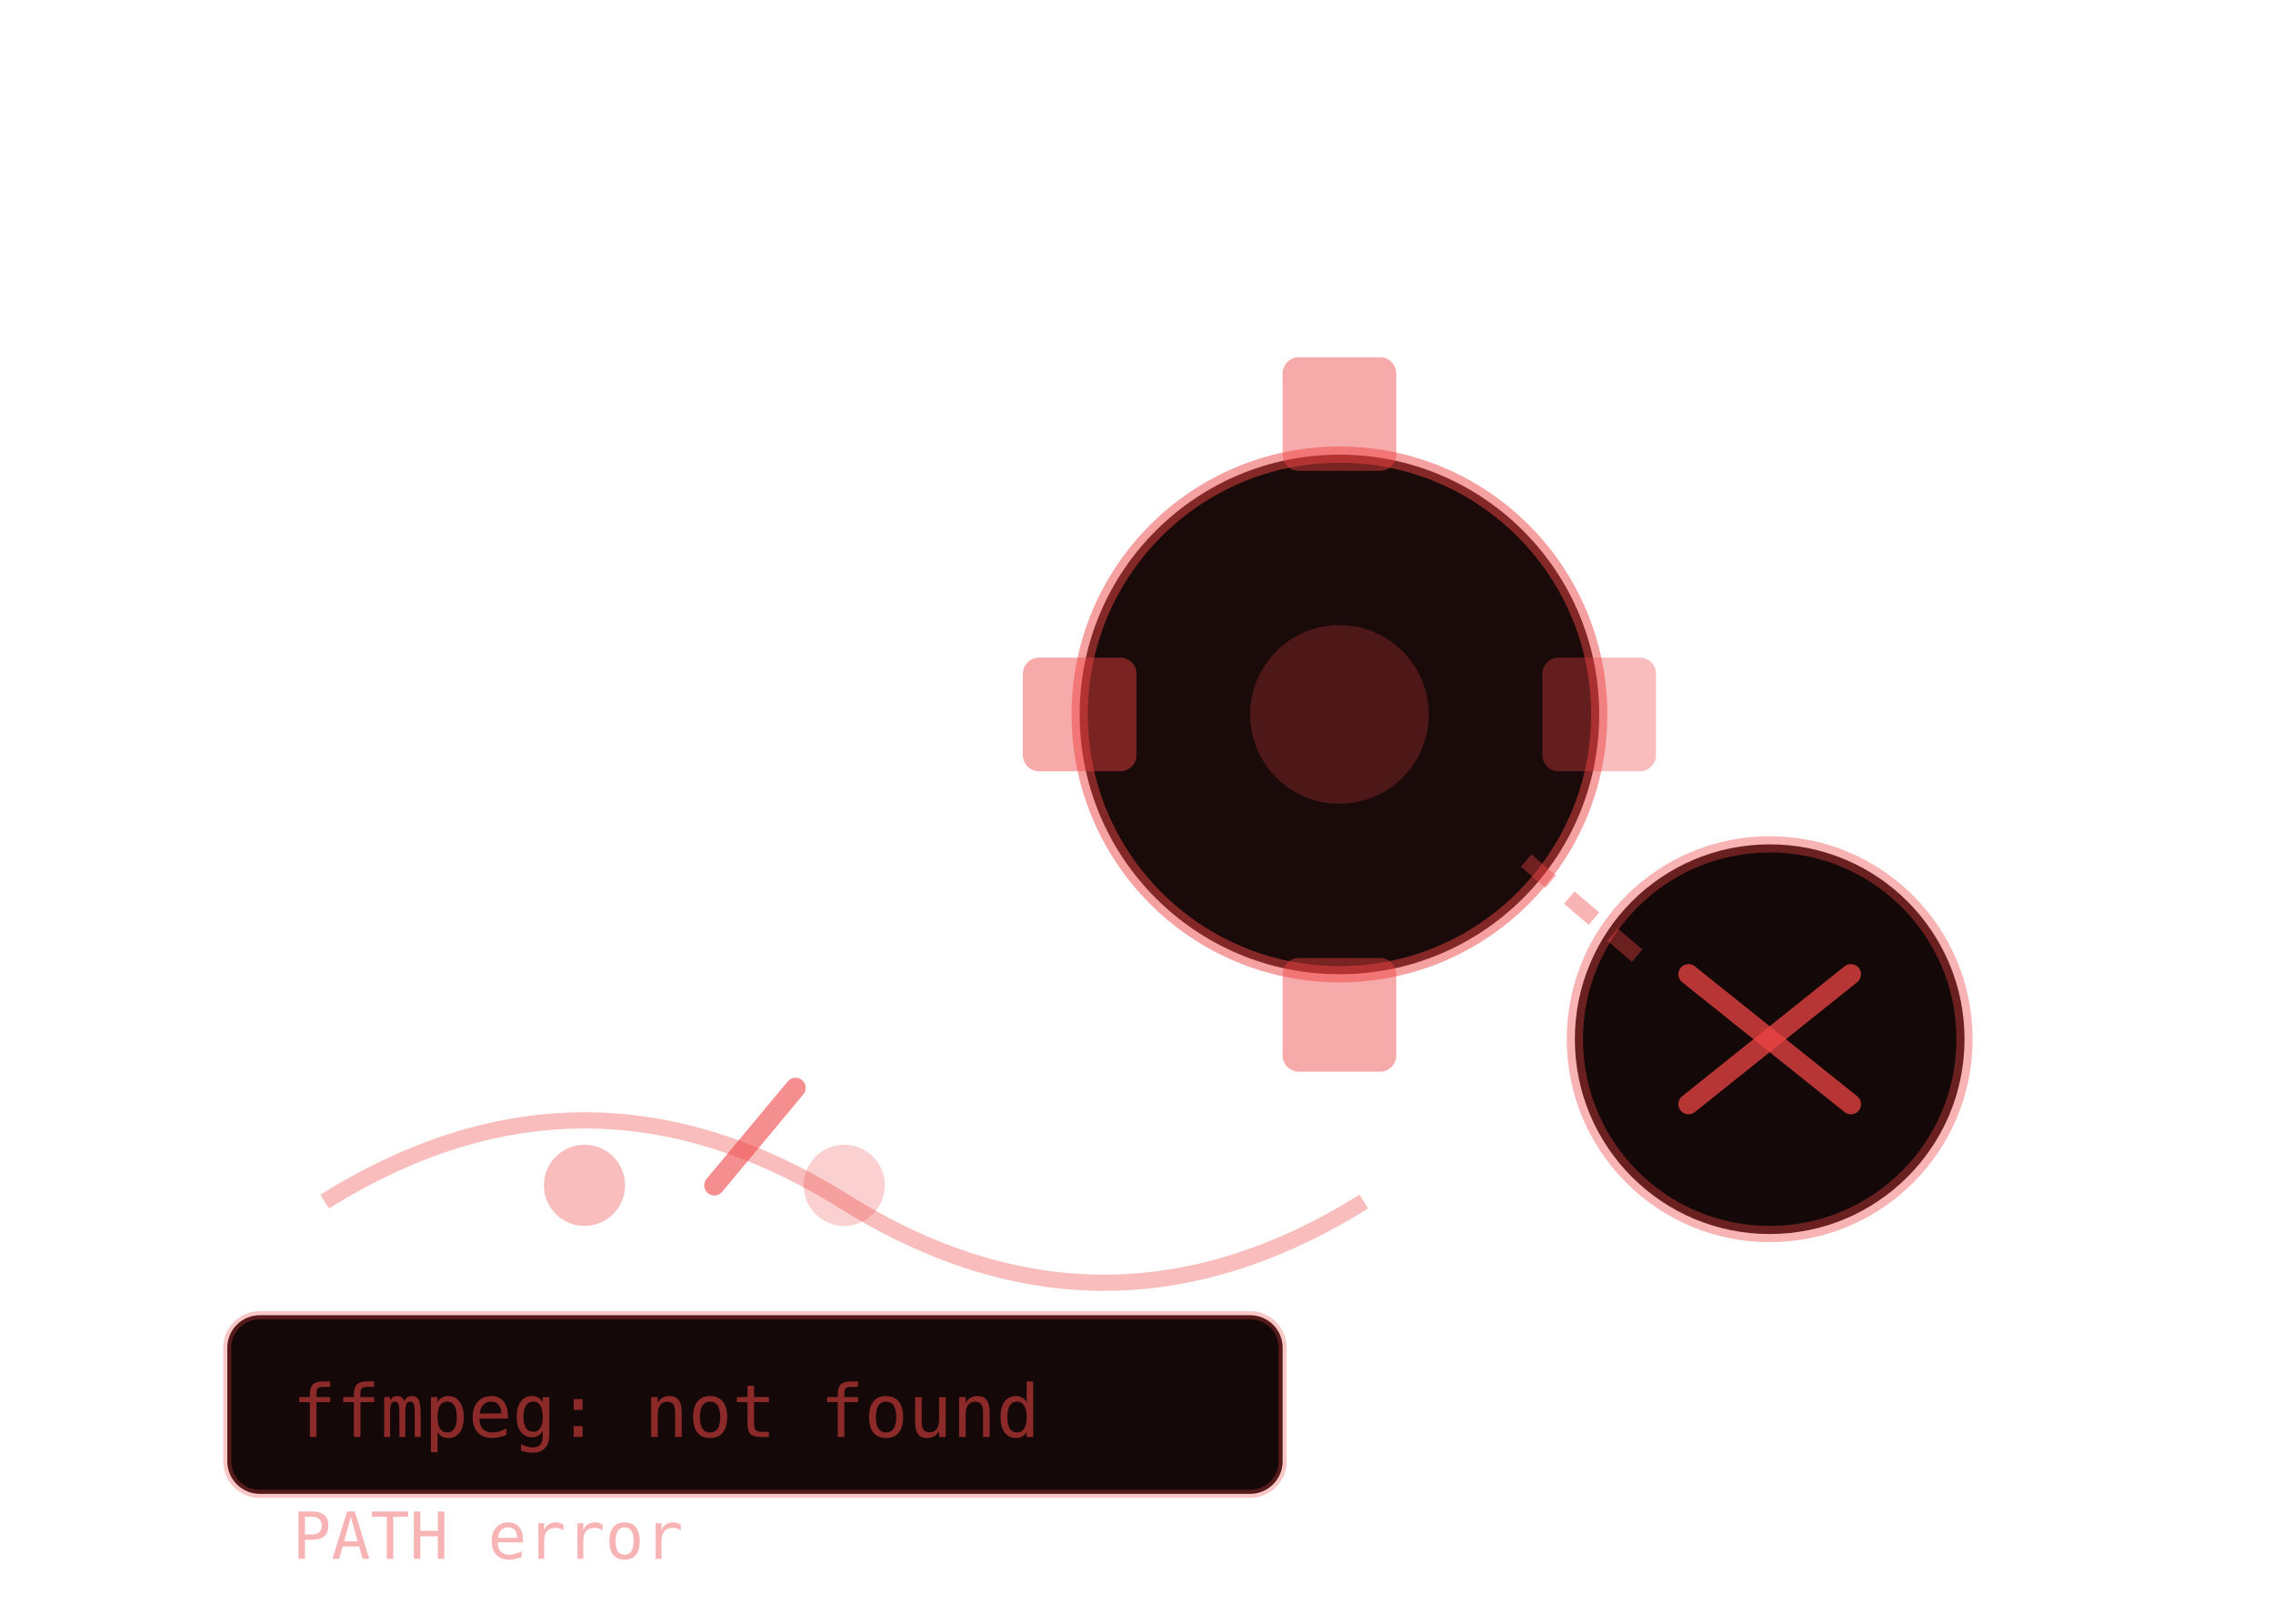
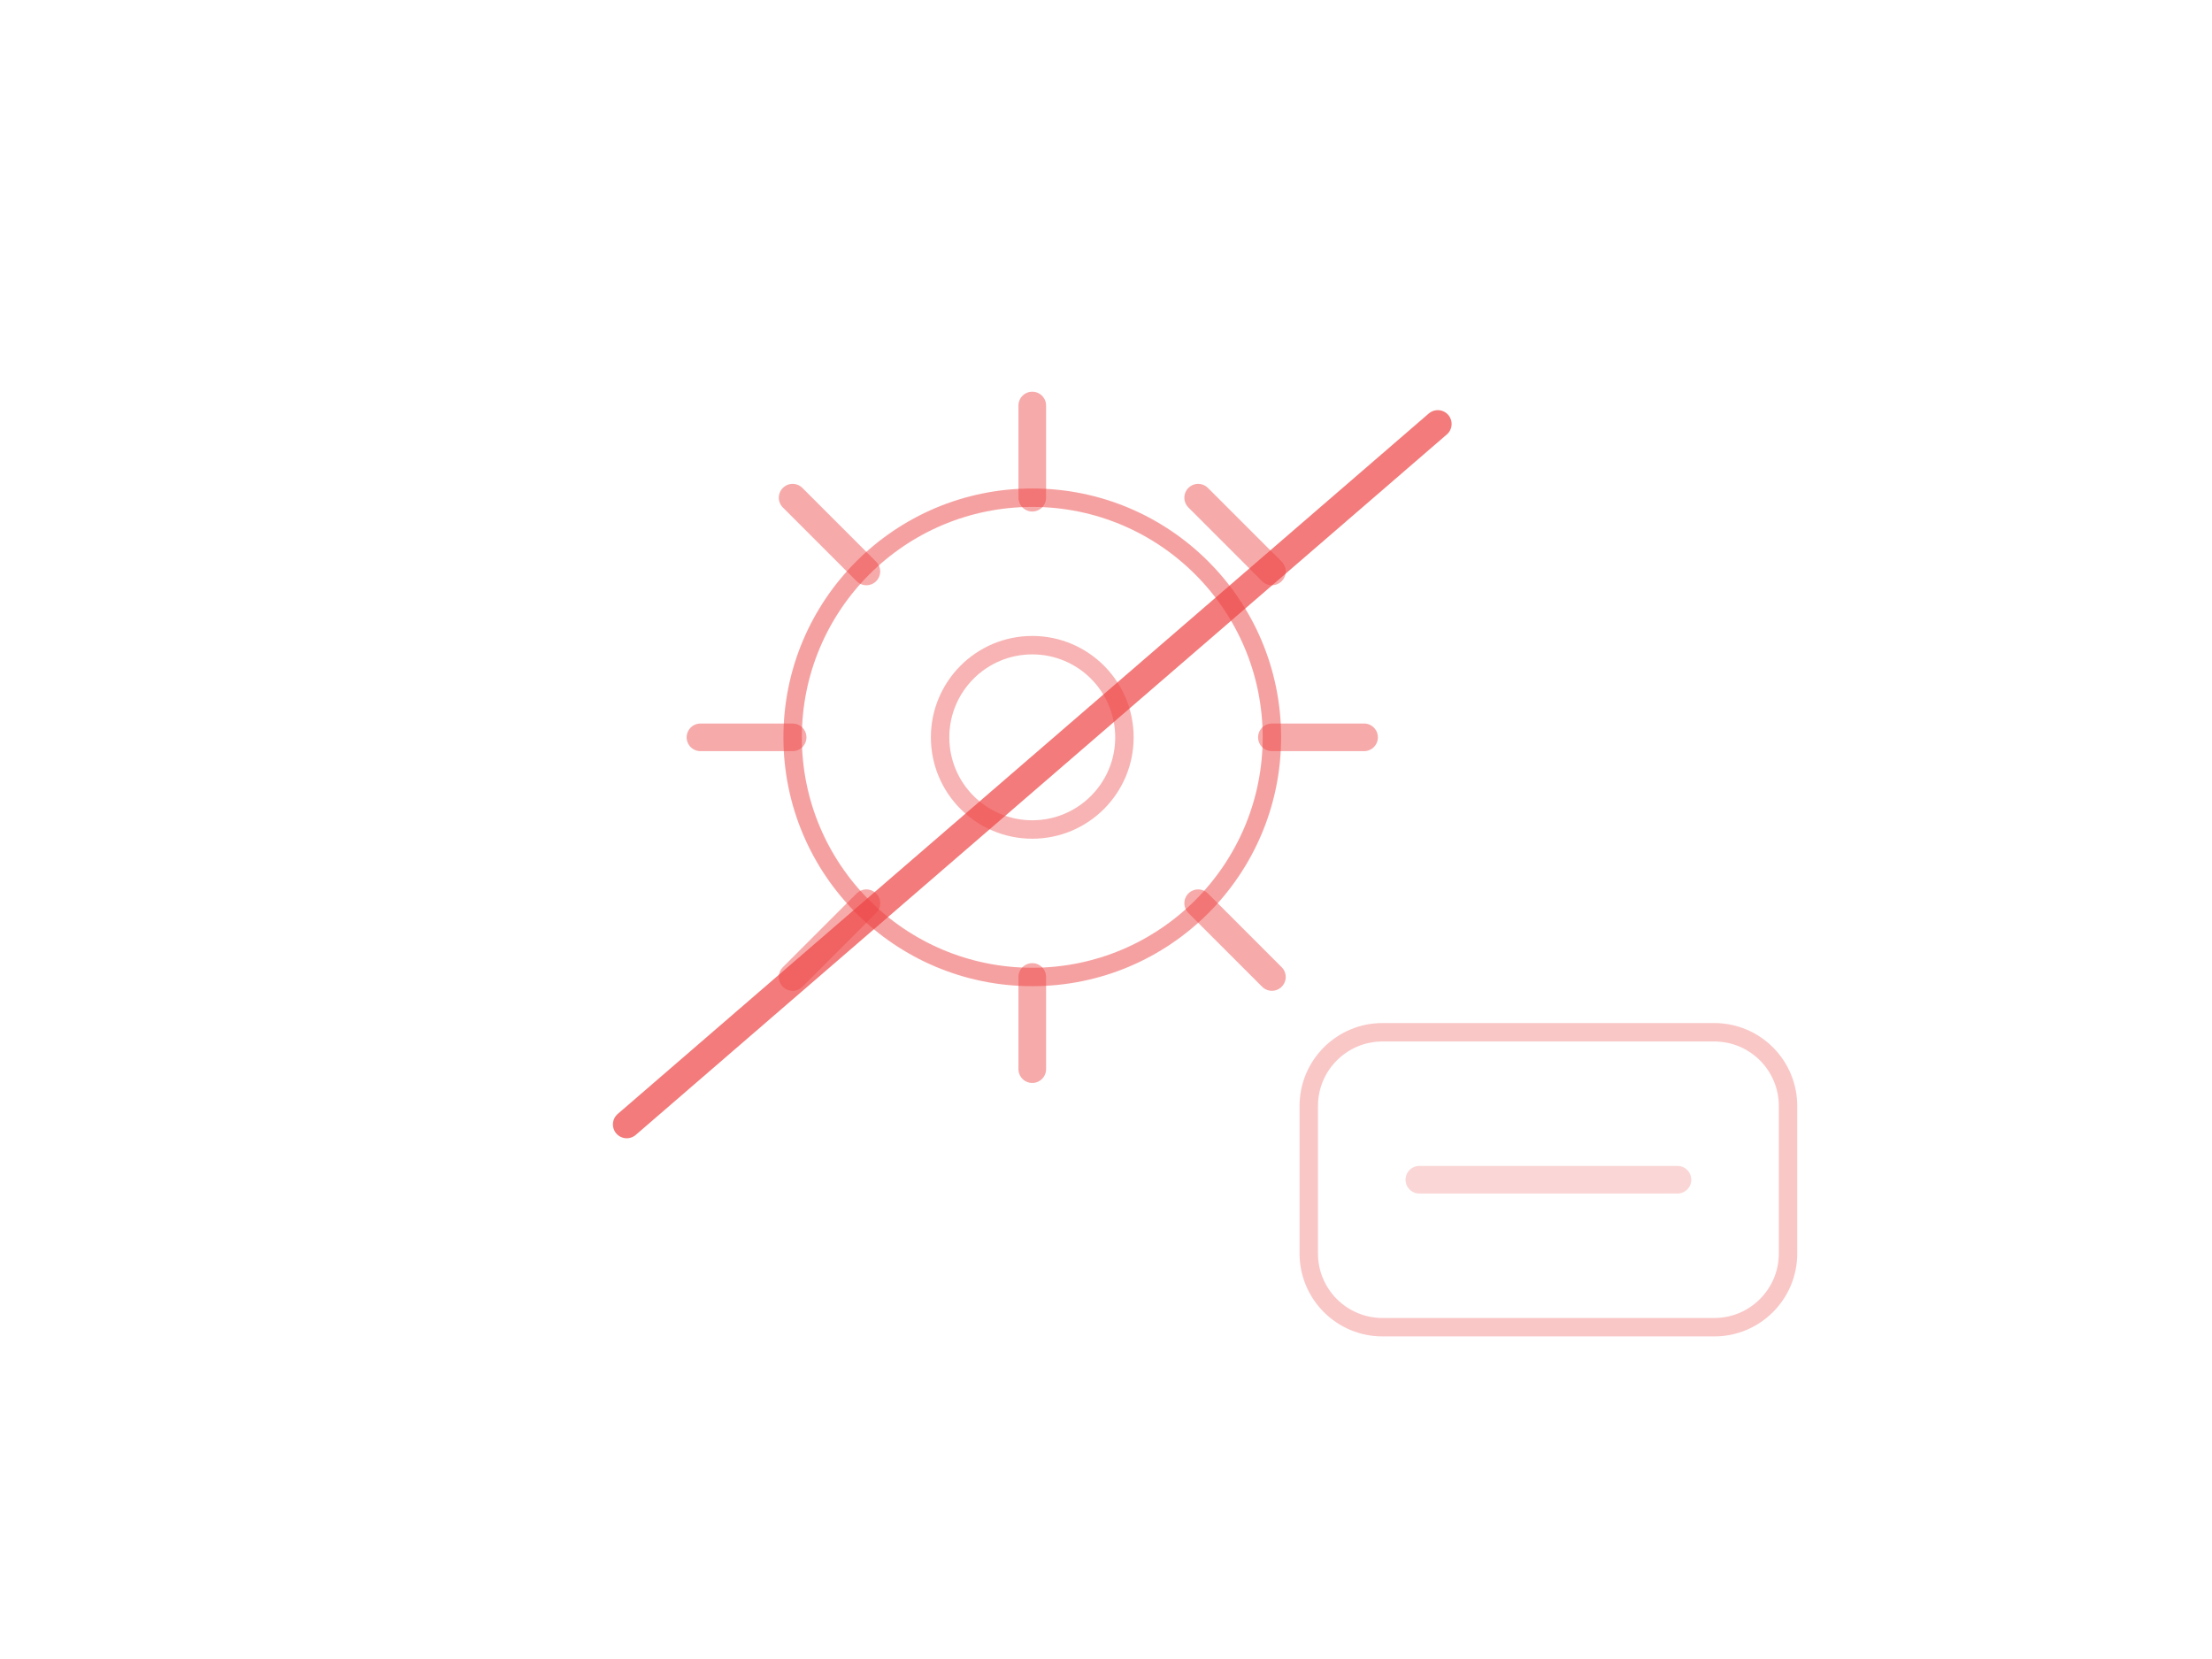
- <svg xmlns="http://www.w3.org/2000/svg" viewBox="0 0 280 200" fill="none">
-   <circle cx="165" cy="88" r="32" stroke="#ef4444" stroke-opacity="0.5" stroke-width="2" fill="#1a0a0a" />
-   <circle cx="165" cy="88" r="11" fill="#ef4444" fill-opacity="0.25" />
-   <rect x="158" y="44" width="14" height="14" rx="2" fill="#ef4444" fill-opacity="0.45" />
-   <rect x="158" y="118" width="14" height="14" rx="2" fill="#ef4444" fill-opacity="0.45" />
-   <rect x="126" y="81" width="14" height="14" rx="2" fill="#ef4444" fill-opacity="0.45" />
-   <rect x="190" y="81" width="14" height="14" rx="2" fill="#ef4444" fill-opacity="0.35" />
-   <circle cx="218" cy="128" r="24" stroke="#ef4444" stroke-opacity="0.4" stroke-width="2" fill="#140808" />
-   <line x1="188" y1="106" x2="202" y2="118" stroke="#ef4444" stroke-opacity="0.4" stroke-width="2" stroke-dasharray="4 3" />
-   <line x1="208" y1="120" x2="228" y2="136" stroke="#ef4444" stroke-opacity="0.75" stroke-width="2.5" stroke-linecap="round" />
-   <line x1="228" y1="120" x2="208" y2="136" stroke="#ef4444" stroke-opacity="0.75" stroke-width="2.5" stroke-linecap="round" />
-   <path d="M40 148 Q72 128 104 148 T168 148" stroke="#ef4444" stroke-opacity="0.35" stroke-width="2" fill="none" />
-   <circle cx="72" cy="146" r="5" fill="#ef4444" fill-opacity="0.35" />
-   <circle cx="104" cy="146" r="5" fill="#ef4444" fill-opacity="0.25" />
-   <line x1="88" y1="146" x2="98" y2="134" stroke="#ef4444" stroke-opacity="0.6" stroke-width="2.5" stroke-linecap="round" />
-   <rect x="28" y="162" width="130" height="22" rx="4" fill="#140808" stroke="#ef4444" stroke-opacity="0.3" />
-   <text x="36" y="177" font-family="monospace" font-size="9" fill="#ef4444" fill-opacity="0.55">ffmpeg: not found</text>
-   <text x="36" y="192" font-family="monospace" font-size="8" fill="#ef4444" fill-opacity="0.4">PATH error</text>
+ <svg xmlns="http://www.w3.org/2000/svg" viewBox="0 0 240 180" fill="none" aria-hidden="true">
+   <circle cx="112" cy="80" r="26" stroke="#ef4444" stroke-width="2" stroke-opacity="0.5" />
+   <circle cx="112" cy="80" r="10" stroke="#ef4444" stroke-width="2" stroke-opacity="0.4" />
+   <path d="M112 44v10M112 106v10M76 80h10M138 80h10M86 54l8 8M130 98l8 8M86 106l8-8M130 54l8 8" stroke="#ef4444" stroke-width="3" stroke-linecap="round" stroke-opacity="0.45" />
+   <path d="M68 122l88-76" stroke="#ef4444" stroke-width="3" stroke-linecap="round" stroke-opacity="0.7" />
+   <rect x="142" y="112" width="52" height="32" rx="8" stroke="#ef4444" stroke-width="2" stroke-opacity="0.3" />
+   <path d="M154 128h28" stroke="#ef4444" stroke-width="3" stroke-linecap="round" stroke-opacity="0.22" />
</svg>
